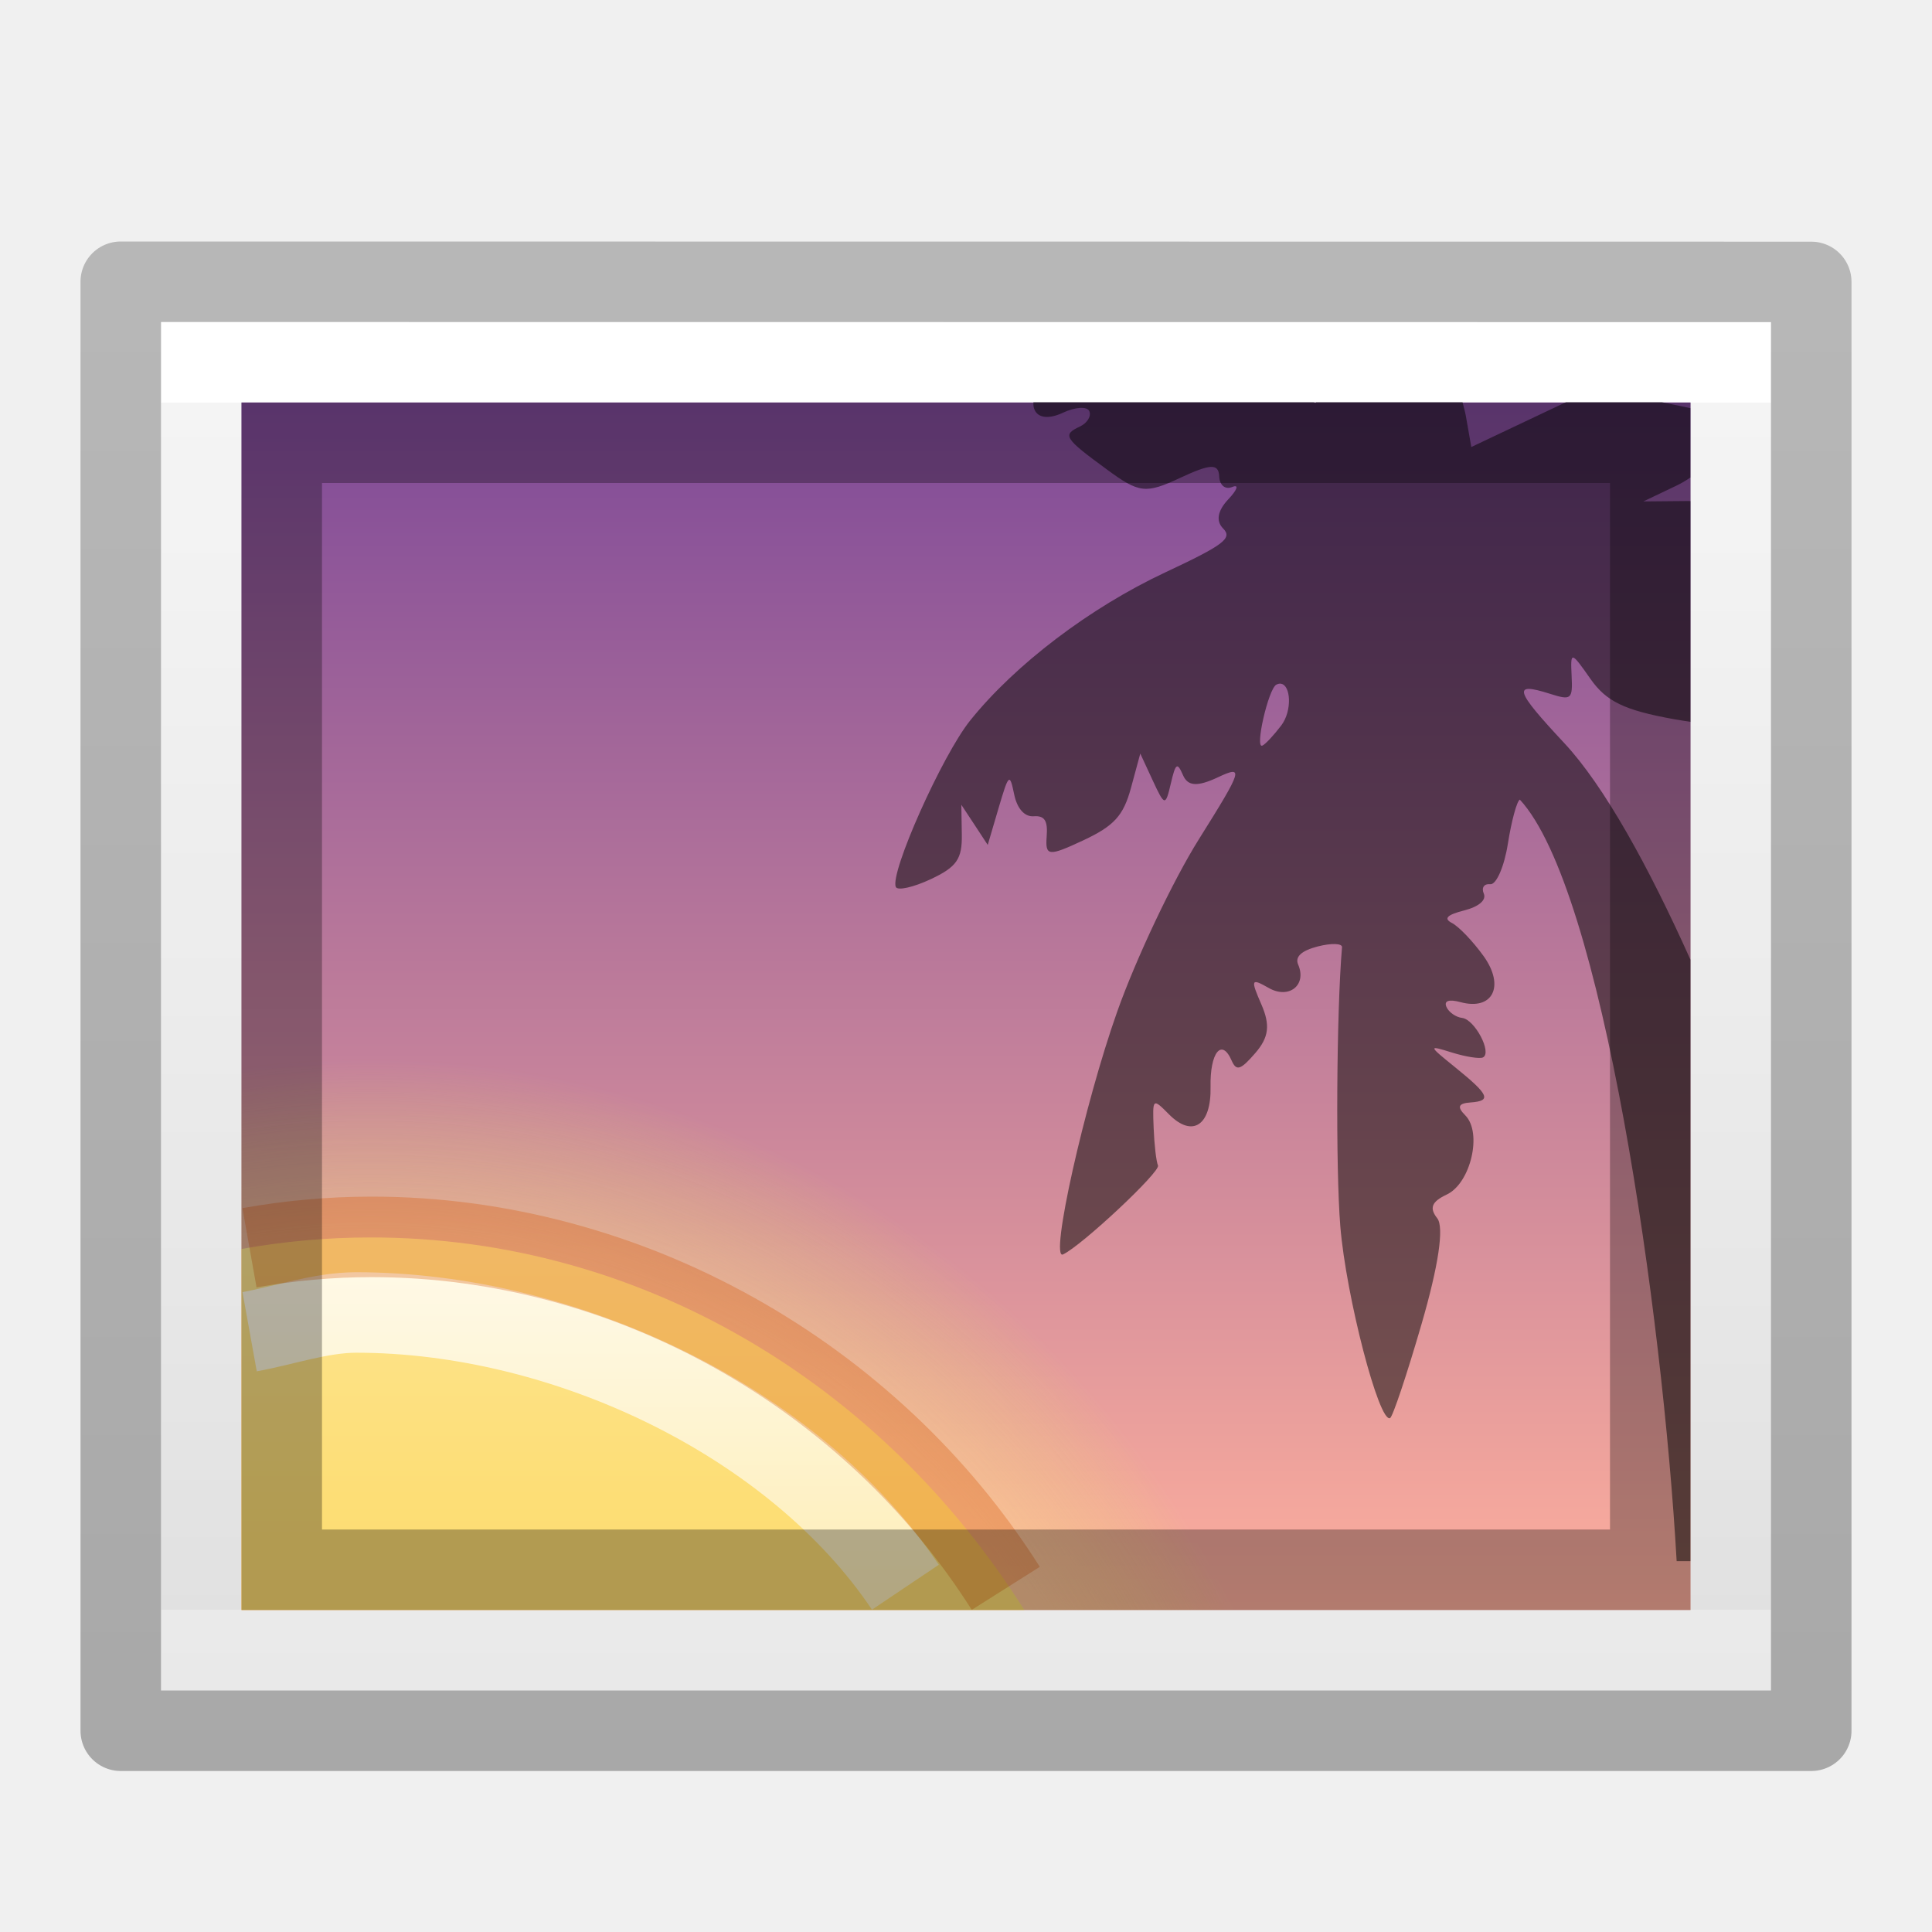
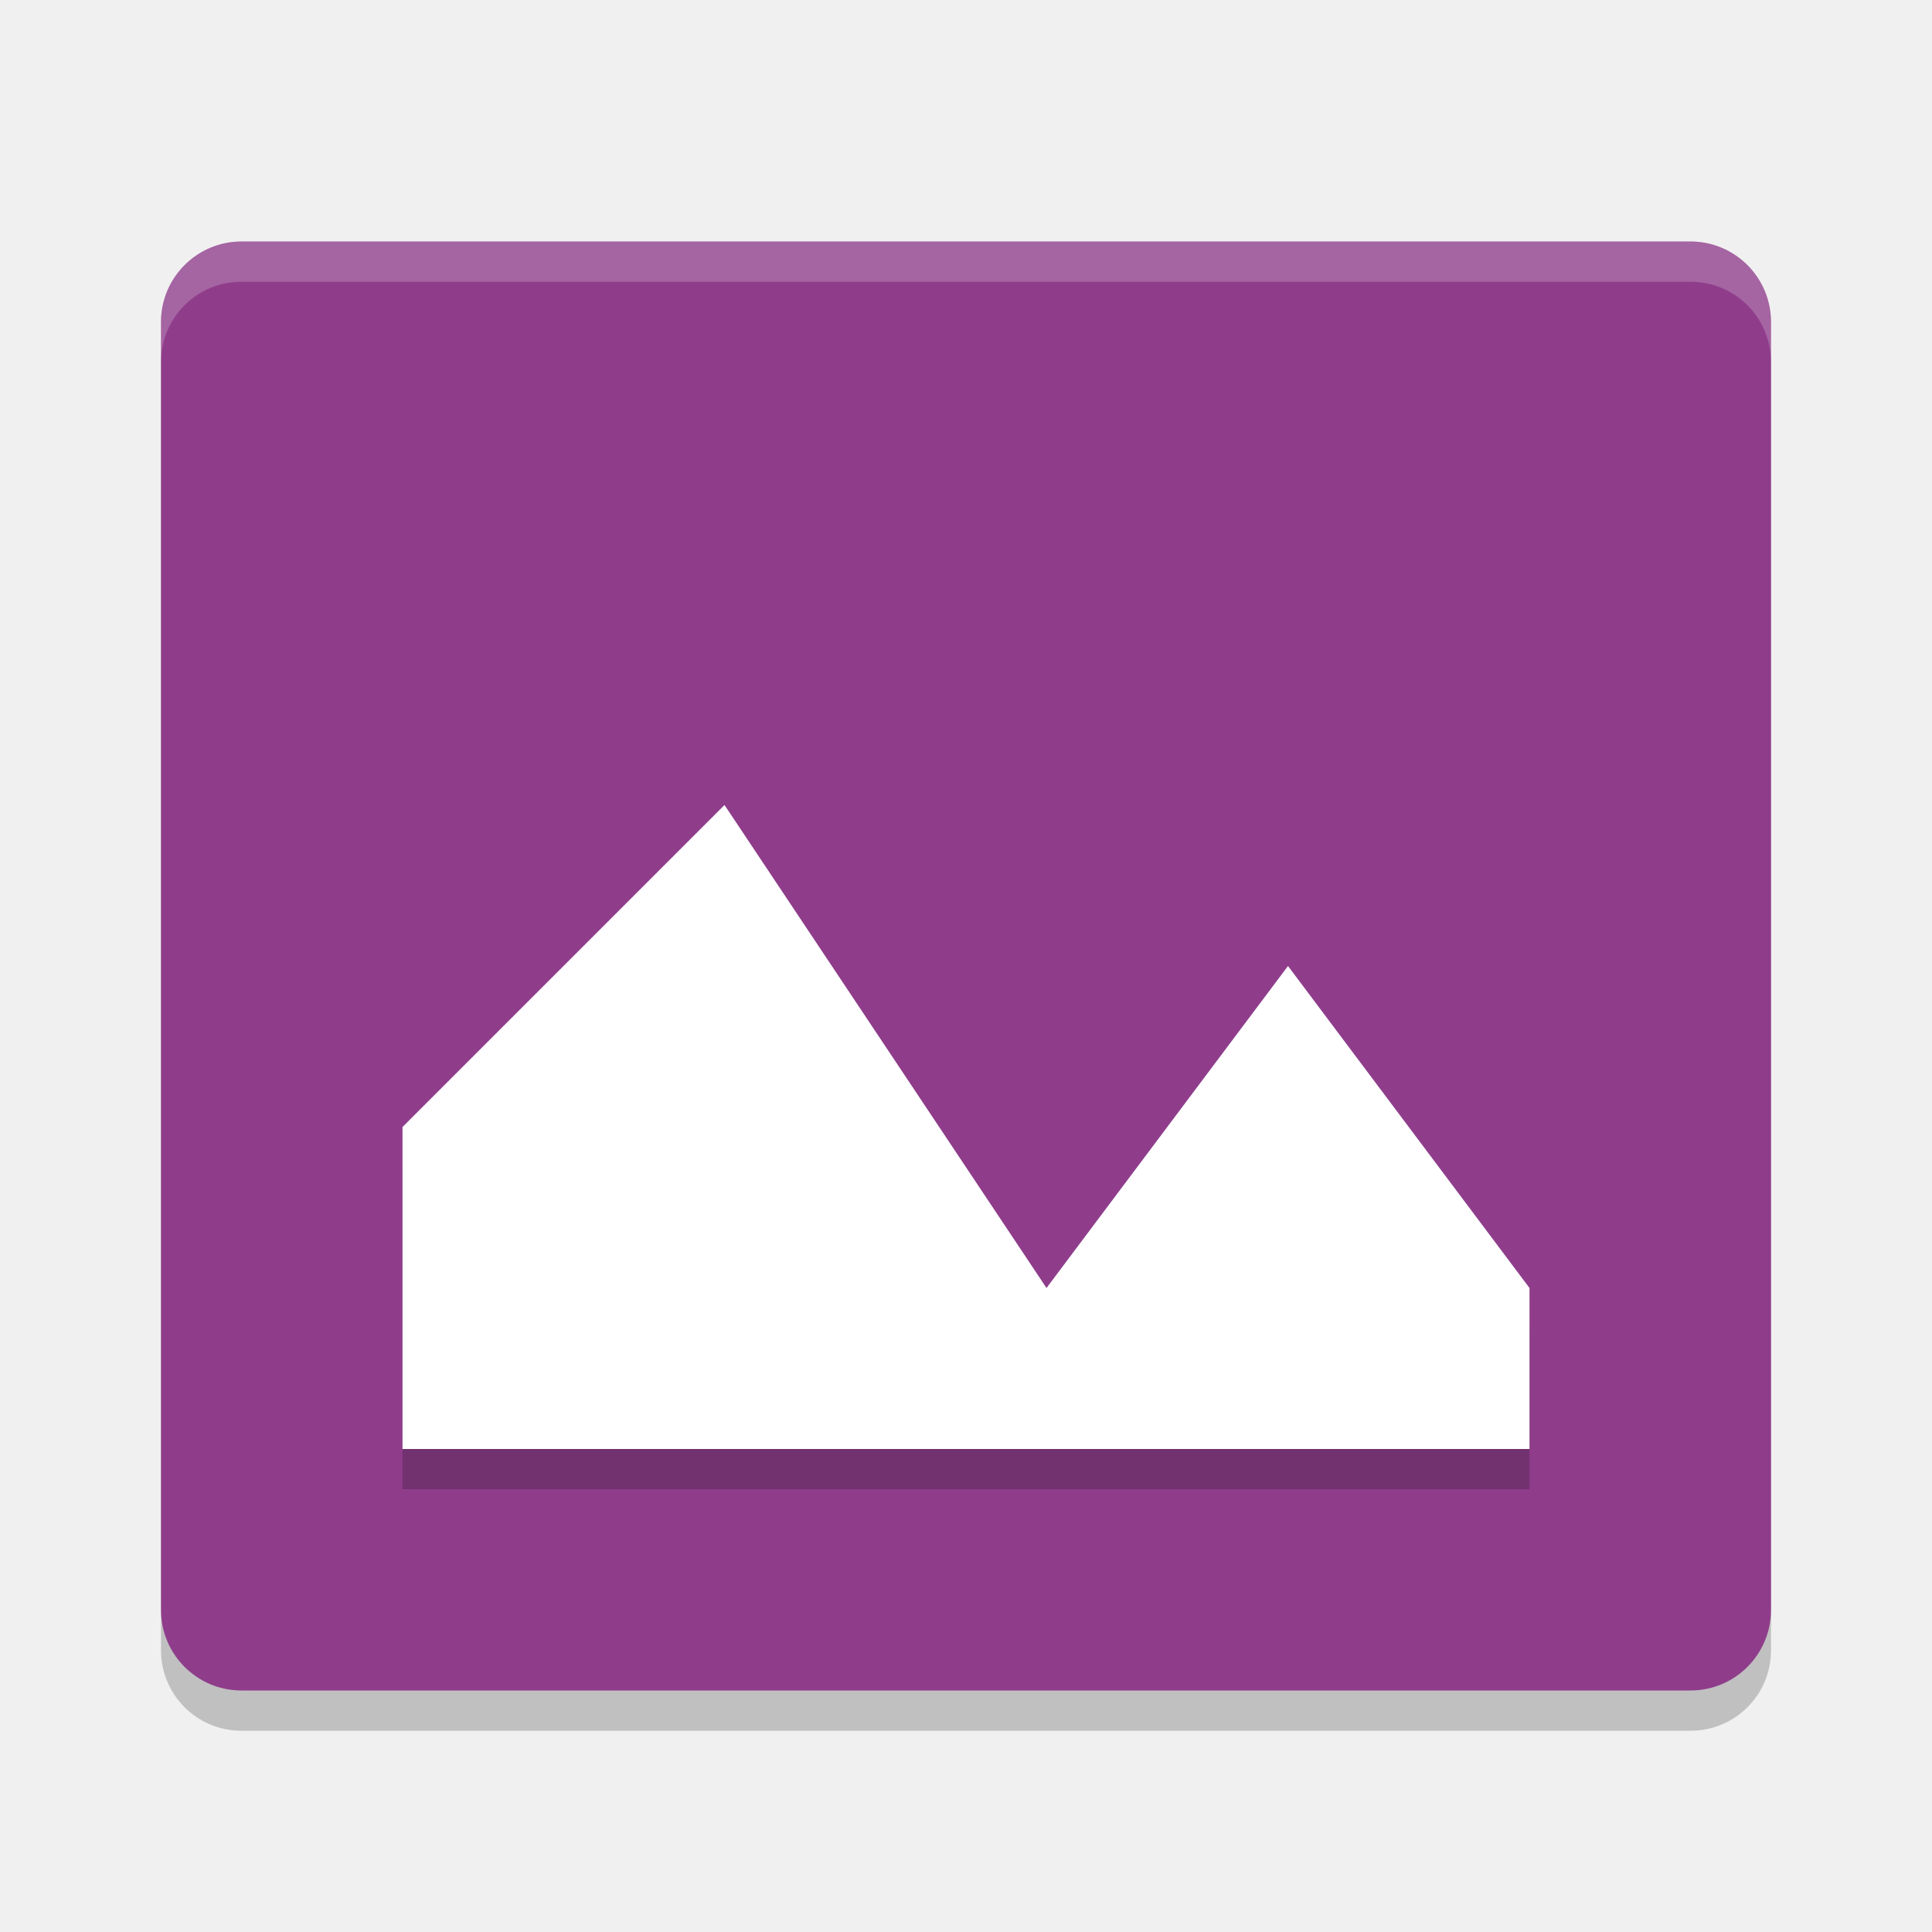
- <svg xmlns="http://www.w3.org/2000/svg" xmlns:xlink="http://www.w3.org/1999/xlink" id="svg2453" height="24" width="24" version="1.0">
-   <defs id="defs2455">
-     <linearGradient id="linearGradient4324">
-       <stop id="stop4326" style="stop-color:#ffffff;stop-opacity:1" offset="0" />
-       <stop id="stop4328" style="stop-color:#ffffff;stop-opacity:0.235" offset="0" />
-       <stop id="stop4330" style="stop-color:#ffffff;stop-opacity:0.157" offset="1" />
-       <stop id="stop4332" style="stop-color:#ffffff;stop-opacity:0.392" offset="1" />
-     </linearGradient>
-     <linearGradient id="linearGradient3600">
-       <stop offset="0" style="stop-color:#f4f4f4;stop-opacity:1" id="stop3602" />
-       <stop offset="1" style="stop-color:#dbdbdb;stop-opacity:1" id="stop3604" />
-     </linearGradient>
-     <linearGradient gradientTransform="matrix(0.5135135,0,0,0.4324324,-0.3243212,2.121668)" gradientUnits="userSpaceOnUse" xlink:href="#linearGradient4324" id="linearGradient3138" y2="41.344" x2="24" y1="6.656" x1="24" />
-     <linearGradient gradientTransform="matrix(0.6000008,0,0,0.3911119,-2.400021,2.513404)" gradientUnits="userSpaceOnUse" xlink:href="#linearGradient3600" id="linearGradient3141" y2="47.013" x2="25.132" y1="0.985" x1="25.132" />
-     <linearGradient id="linearGradient4487">
-       <stop offset="0" style="stop-color:#feaf9d;stop-opacity:1" id="stop4489" />
-       <stop offset="1" style="stop-color:#7f4a98;stop-opacity:1" id="stop4491" />
-     </linearGradient>
-     <linearGradient id="linearGradient4304">
-       <stop id="stop4306" offset="0" style="stop-color:#ffe6ab;stop-opacity:1" />
-       <stop style="stop-color:#ffea8a;stop-opacity:0.639" offset="0.82" id="stop4312" />
-       <stop id="stop4308" offset="1" style="stop-color:#e6ff4d;stop-opacity:0" />
-     </linearGradient>
-     <linearGradient gradientTransform="matrix(0.2114463,0,0,0.1755236,-23.40798,-22.43892)" gradientUnits="userSpaceOnUse" xlink:href="#linearGradient4487" id="linearGradient3077-9-7" y2="156.784" x2="164.28" y1="241.651" x1="164.28" />
-     <linearGradient id="linearGradient4011-6-3">
-       <stop id="stop4013-0-0" style="stop-color:#ffffff;stop-opacity:1" offset="0" />
-       <stop id="stop4015-7-9" style="stop-color:#ffffff;stop-opacity:0.235" offset="0.508" />
-       <stop id="stop4017-6-8" style="stop-color:#ffffff;stop-opacity:0.157" offset="0.835" />
-       <stop id="stop4019-8-2" style="stop-color:#ffffff;stop-opacity:0.392" offset="1" />
-     </linearGradient>
-     <linearGradient x1="71.204" y1="5.008" x2="71.204" y2="44.341" id="linearGradient4488" xlink:href="#linearGradient4011-6-3" gradientUnits="userSpaceOnUse" gradientTransform="matrix(0.4138183,0,0,0.435386,-25.25839,13.31861)" />
-     <linearGradient id="linearGradient3846">
-       <stop id="stop3848" style="stop-color:#fff3cb;stop-opacity:1" offset="0" />
-       <stop id="stop3850" style="stop-color:#fdde76;stop-opacity:1" offset="0.262" />
-       <stop id="stop3852" style="stop-color:#f9c440;stop-opacity:1" offset="0.661" />
-       <stop id="stop3854" style="stop-color:#e48b20;stop-opacity:1" offset="1" />
-     </linearGradient>
-     <linearGradient gradientTransform="matrix(0.8385221,0.8938452,-0.8385221,0.8938452,-16.42226,-18.50252)" gradientUnits="userSpaceOnUse" xlink:href="#linearGradient3846" id="linearGradient3275-0" y2="25.042" x2="49.414" y1="2.711" x1="27.084" />
-     <radialGradient gradientTransform="matrix(0.3970771,0,0,0.4158464,0.633032,-4.529252)" gradientUnits="userSpaceOnUse" r="30.5" fy="73" fx="10" cy="73" cx="10" id="radialGradient4310" xlink:href="#linearGradient4304" />
-     <linearGradient xlink:href="#linearGradient3104-6" id="linearGradient3285" gradientUnits="userSpaceOnUse" gradientTransform="matrix(0.7152117,0,0,0.5083619,47.36335,2.524216)" x1="-51.786" y1="50.786" x2="-51.786" y2="2.906" />
-     <linearGradient id="linearGradient3104-6">
-       <stop id="stop3106-3" style="stop-color:#000000;stop-opacity:0.318" offset="0" />
-       <stop id="stop3108-9" style="stop-color:#000000;stop-opacity:0.24" offset="1" />
-     </linearGradient>
-   </defs>
-   <path style="display:inline;fill:url(#linearGradient3141);fill-opacity:1;stroke:none;stroke-width:1;stroke-linecap:butt;stroke-linejoin:round;stroke-miterlimit:4;stroke-dasharray:none;stroke-dashoffset:0;stroke-opacity:1" id="path4160" d="m 2,4 c 4.583,0 20,0.001 20,0.001 L 22,21 c 0,0 -13.333,0 -20,0 0,-5.667 0,-11.333 0,-17 z" />
-   <path style="fill:none;stroke:url(#linearGradient3138);stroke-width:1;stroke-linecap:round;stroke-linejoin:miter;stroke-miterlimit:4;stroke-opacity:1;stroke-dasharray:none;stroke-dashoffset:0" id="rect6741-1" d="m 21.5,20.5 -19,0 0,-16 19,0 z" />
-   <rect style="color:#000000;display:inline;overflow:visible;visibility:visible;fill:url(#linearGradient3077-9-7);fill-opacity:1;fill-rule:nonzero;stroke:none;stroke-width:1;stroke-linecap:round;stroke-linejoin:miter;stroke-miterlimit:4;stroke-dasharray:none;stroke-dashoffset:0;stroke-opacity:1;marker:none;enable-background:accumulate" id="rect3180-1" y="5" x="3" height="15" width="18" />
-   <path id="path2555-7-6-5-7" d="m 4.604,12.885 c -0.544,0 -1.079,0.042 -1.604,0.116 l 0,6.998 12.414,0 c -1.997,-4.218 -6.089,-7.115 -10.81,-7.115 z" style="color:#000000;clip-rule:nonzero;display:inline;overflow:visible;visibility:visible;opacity:0.6;isolation:auto;mix-blend-mode:normal;color-interpolation:sRGB;color-interpolation-filters:linearRGB;solid-color:#000000;solid-opacity:1;fill:url(#radialGradient4310);fill-opacity:1;fill-rule:evenodd;stroke:none;stroke-width:1px;stroke-linecap:butt;stroke-linejoin:miter;stroke-miterlimit:4;stroke-dasharray:none;stroke-dashoffset:0;stroke-opacity:1;marker:none;color-rendering:auto;image-rendering:auto;shape-rendering:auto;text-rendering:auto;enable-background:accumulate" />
-   <path id="path2555-7-6-5" d="m 4.604,15.372 c -0.546,0 -1.082,0.05 -1.604,0.143 l 0,4.485 9.724,0 C 10.966,17.21 7.984,15.372 4.604,15.372 Z" style="color:#000000;clip-rule:nonzero;display:inline;overflow:visible;visibility:visible;opacity:1;isolation:auto;mix-blend-mode:normal;color-interpolation:sRGB;color-interpolation-filters:linearRGB;solid-color:#000000;solid-opacity:1;fill:url(#linearGradient3275-0);fill-opacity:1;fill-rule:evenodd;stroke:none;stroke-width:1px;stroke-linecap:butt;stroke-linejoin:miter;stroke-miterlimit:4;stroke-dasharray:none;stroke-dashoffset:0;stroke-opacity:1;marker:none;color-rendering:auto;image-rendering:auto;shape-rendering:auto;text-rendering:auto;enable-background:accumulate" />
-   <path id="path4427" d="m 12.838,5 c -0.003,0.031 5.24e-4,0.061 0.014,0.091 0.045,0.103 0.18,0.117 0.352,0.036 0.154,-0.072 0.301,-0.081 0.328,-0.019 0.027,0.062 -0.026,0.148 -0.118,0.191 -0.22,0.103 -0.195,0.144 0.332,0.53 0.407,0.299 0.485,0.308 0.917,0.106 0.373,-0.174 0.474,-0.178 0.482,-0.021 0.005,0.115 0.074,0.172 0.164,0.135 0.085,-0.035 0.062,0.034 -0.051,0.154 -0.133,0.141 -0.156,0.269 -0.064,0.362 0.12,0.121 0.01,0.204 -0.72,0.546 -0.936,0.439 -1.863,1.143 -2.422,1.839 -0.348,0.433 -1,1.894 -0.924,2.068 0.021,0.049 0.217,0.005 0.433,-0.096 0.324,-0.152 0.392,-0.25 0.387,-0.555 l -0.006,-0.37 0.164,0.249 0.164,0.25 0.135,-0.459 c 0.126,-0.427 0.138,-0.438 0.193,-0.171 0.036,0.178 0.129,0.282 0.242,0.274 0.137,-0.01 0.178,0.054 0.162,0.254 -0.018,0.243 0.023,0.247 0.455,0.045 0.382,-0.179 0.498,-0.305 0.592,-0.65 l 0.116,-0.428 0.155,0.335 c 0.148,0.319 0.158,0.321 0.224,0.039 0.06,-0.258 0.08,-0.271 0.152,-0.105 0.06,0.138 0.179,0.145 0.433,0.026 0.326,-0.153 0.31,-0.101 -0.237,0.771 -0.322,0.514 -0.778,1.476 -1.013,2.138 -0.409,1.153 -0.843,3.097 -0.674,3.018 0.233,-0.109 1.214,-1.028 1.18,-1.105 -0.022,-0.05 -0.046,-0.26 -0.054,-0.466 -0.015,-0.372 -0.012,-0.374 0.193,-0.167 0.29,0.291 0.524,0.135 0.514,-0.343 -0.009,-0.425 0.138,-0.611 0.261,-0.329 0.06,0.137 0.112,0.12 0.296,-0.093 0.167,-0.194 0.186,-0.345 0.075,-0.601 -0.137,-0.314 -0.13,-0.332 0.091,-0.206 0.251,0.143 0.476,-0.036 0.365,-0.291 -0.042,-0.097 0.042,-0.173 0.244,-0.225 0.169,-0.043 0.305,-0.039 0.301,0.01 -0.069,0.806 -0.08,2.747 -0.021,3.469 0.072,0.87 0.481,2.444 0.618,2.38 0.033,-0.016 0.209,-0.541 0.391,-1.168 0.211,-0.726 0.282,-1.203 0.195,-1.314 -0.101,-0.128 -0.07,-0.206 0.118,-0.295 0.297,-0.139 0.445,-0.768 0.23,-0.984 -0.105,-0.105 -0.087,-0.149 0.066,-0.16 0.265,-0.019 0.232,-0.094 -0.193,-0.438 -0.336,-0.272 -0.337,-0.275 -0.035,-0.181 0.168,0.052 0.34,0.079 0.381,0.06 0.118,-0.056 -0.1,-0.472 -0.258,-0.491 -0.078,-0.009 -0.166,-0.071 -0.195,-0.137 -0.033,-0.076 0.031,-0.098 0.175,-0.059 0.401,0.108 0.555,-0.199 0.286,-0.573 -0.131,-0.182 -0.307,-0.366 -0.392,-0.41 -0.108,-0.055 -0.062,-0.102 0.15,-0.156 0.185,-0.047 0.28,-0.129 0.245,-0.21 -0.032,-0.073 0.005,-0.125 0.08,-0.116 0.075,0.009 0.174,-0.217 0.219,-0.501 0.045,-0.285 0.112,-0.532 0.149,-0.55 1.026,1.109 1.773,6.37 1.948,9.46 l 0.171,0 0,-7.472 c -0.52,-1.159 -1.07,-2.157 -1.566,-2.689 -0.621,-0.665 -0.649,-0.763 -0.177,-0.613 0.264,0.084 0.282,0.069 0.267,-0.228 -0.015,-0.304 -0.006,-0.301 0.234,0.042 0.196,0.28 0.419,0.389 1.032,0.5 0.079,0.014 0.136,0.022 0.21,0.034 l 0,-2.742 c -0.013,5.9e-5 -0.025,-0.002 -0.039,-0.001 l -0.546,0.005 0.409,-0.195 c 0.063,-0.03 0.122,-0.065 0.175,-0.102 l 0,-0.862 -0.353,-0.074 -1.192,0 -1.176,0.557 -0.068,-0.388 c -0.009,-0.049 -0.027,-0.112 -0.041,-0.169 l -1.822,0 c -6.54e-4,7.47e-4 0.002,0.007 6.54e-4,0.007 -0.004,0.002 -0.021,-0.006 -0.029,-0.007 l -3.482,0 z m 3.075,3.494 c 0.122,0.017 0.141,0.336 0.003,0.518 -0.091,0.12 -0.196,0.233 -0.234,0.25 -0.098,0.046 0.074,-0.705 0.173,-0.757 0.022,-0.011 0.041,-0.014 0.058,-0.012 z" style="opacity:0.5;fill:#000000;fill-opacity:1" />
-   <path id="path8655-6-9-8" d="M 11.247,19.717 C 9.861,17.653 7.011,16.304 4.426,16.304 c -0.443,0 -0.903,0.163 -1.325,0.239" style="color:#000000;display:inline;overflow:visible;visibility:visible;opacity:0.8;fill:none;stroke:url(#linearGradient4488);stroke-width:1;stroke-linecap:butt;stroke-linejoin:round;stroke-miterlimit:4;stroke-dasharray:none;stroke-dashoffset:0;stroke-opacity:1;marker:none;enable-background:accumulate" />
-   <path id="path2555-7-4-7-3" d="m 12.494,19.731 c -1.664,-2.632 -4.677,-4.366 -7.877,-4.366 -0.517,0 -1.024,0.047 -1.518,0.135" style="color:#000000;clip-rule:nonzero;display:inline;overflow:visible;visibility:visible;opacity:0.3;isolation:auto;mix-blend-mode:normal;color-interpolation:sRGB;color-interpolation-filters:linearRGB;solid-color:#000000;solid-opacity:1;fill:none;fill-opacity:1;fill-rule:evenodd;stroke:#d25000;stroke-width:1;stroke-linecap:butt;stroke-linejoin:miter;stroke-miterlimit:4;stroke-dasharray:none;stroke-dashoffset:0;stroke-opacity:1;marker:none;color-rendering:auto;image-rendering:auto;shape-rendering:auto;text-rendering:auto;enable-background:accumulate" />
-   <rect style="color:#000000;display:inline;overflow:visible;visibility:visible;opacity:0.3;fill:none;fill-opacity:1;fill-rule:nonzero;stroke:#000000;stroke-width:1;stroke-linecap:round;stroke-linejoin:miter;stroke-miterlimit:4;stroke-dasharray:none;stroke-dashoffset:0;stroke-opacity:1;marker:none;enable-background:accumulate" id="rect3180" y="5.5" x="3.5" height="14" width="17" />
-   <path d="m 1.5,3.5 c 7.104,0 21,0.002 21,0.002 l 3.2e-5,17.998 -21,0 0,-18 z" id="path4160-6-1" style="display:inline;fill:none;stroke:url(#linearGradient3285);stroke-width:1;stroke-linecap:butt;stroke-linejoin:round;stroke-miterlimit:4;stroke-dasharray:none;stroke-dashoffset:0;stroke-opacity:1" />
+ <svg xmlns="http://www.w3.org/2000/svg" width="24" height="24" version="1" id="svg6541">
+   <defs id="defs6545" />
+   <path style="opacity:0.2" d="m 22,20.5 v -16 c 0,-0.554 -0.446,-1 -1,-1 H 3 c -0.554,0 -1,0.446 -1,1 v 16 c 0,0.554 0.446,1 1,1 h 18 c 0.554,0 1,-0.446 1,-1 z" id="path6531" />
+   <rect style="fill:#8f3d8b;fill-opacity:1" id="rect342" width="20" height="18" x="2" y="3" ry="1" />
+   <path fill="#fff" style="opacity:0.2" d="m3 3c-0.554 0-1 0.446-1 1v0.5c0-0.554 0.446-1 1-1h18c0.554 0 1 0.446 1 1v-0.5c0-0.554-0.446-1-1-1z" id="path6535" />
+   <path style="opacity:0.2" d="m 9,10.5 4,6 3,-4 3,4 v 2 H 5 v -4 z" id="path6537" />
+   <path fill="#fff" d="m9 10 4 6 3-4 3 4v2h-14v-4z" id="path6539" />
</svg>
